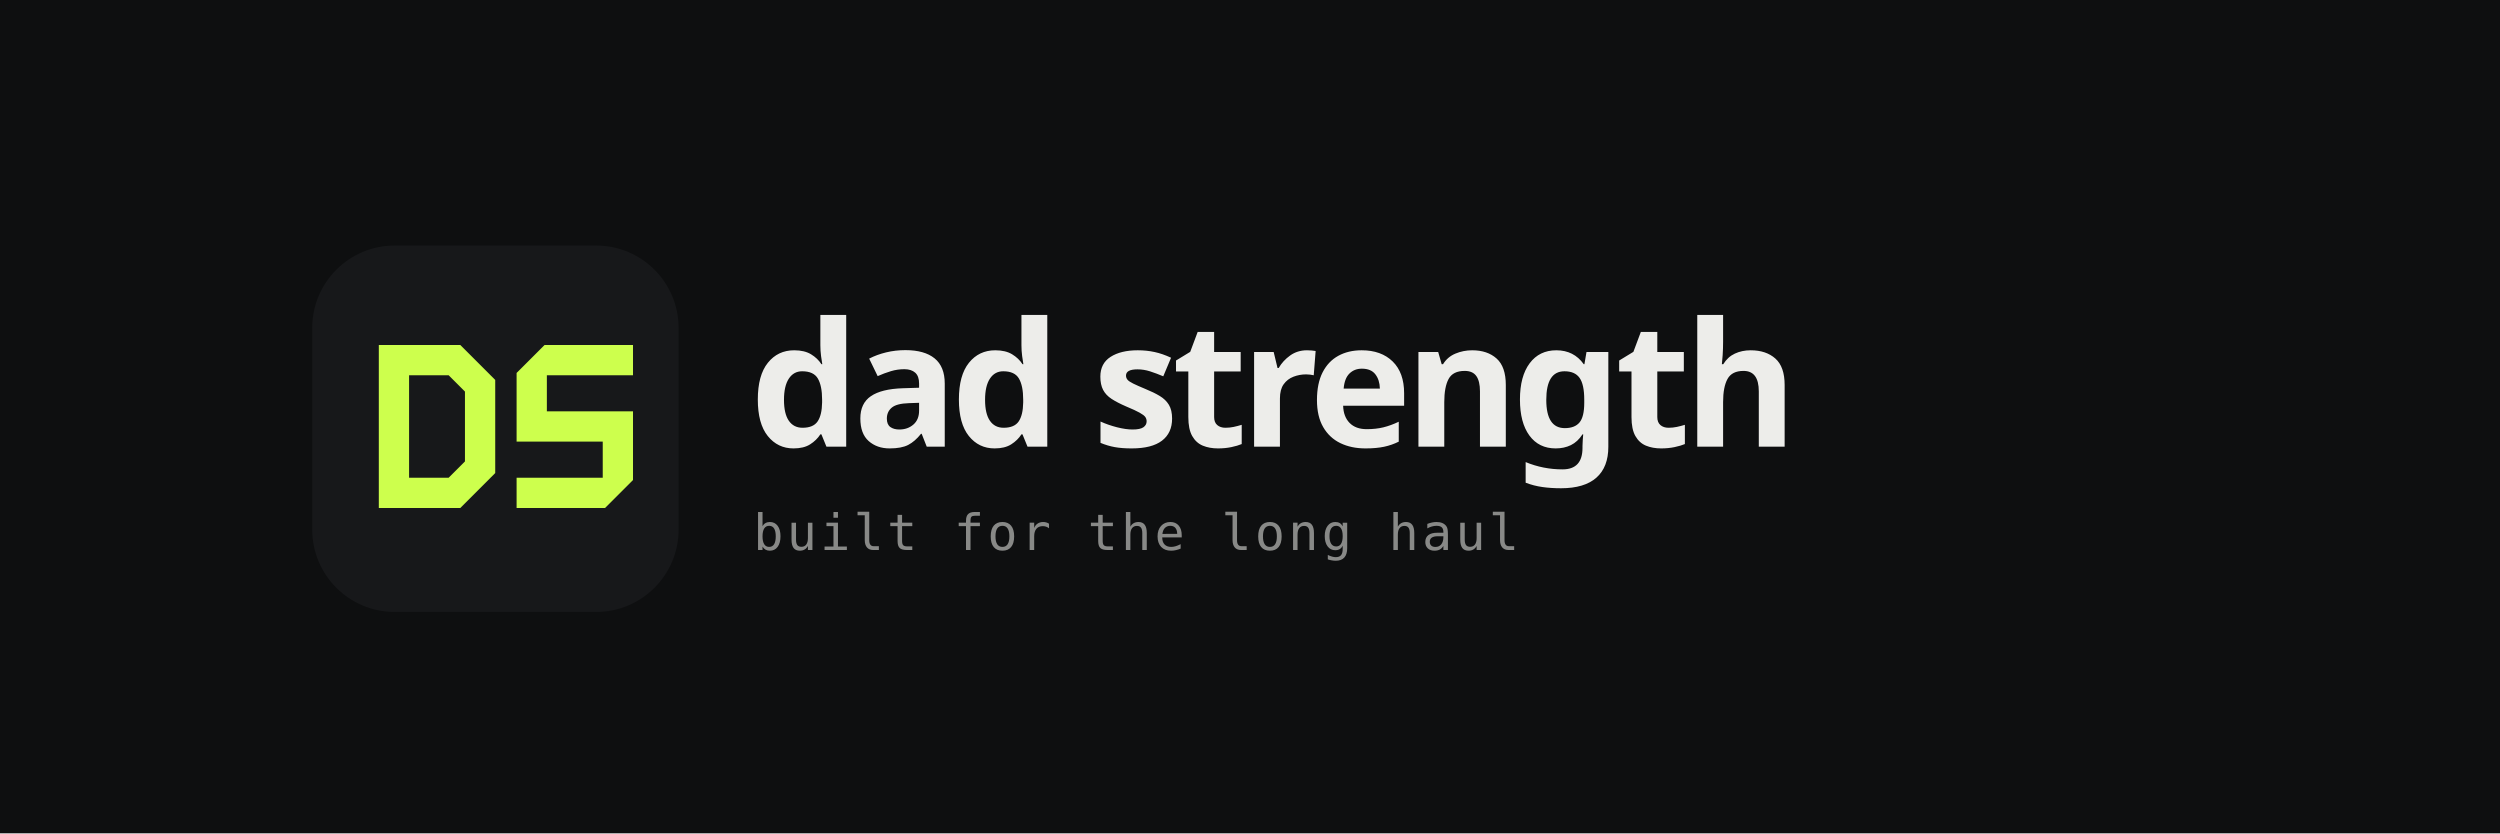
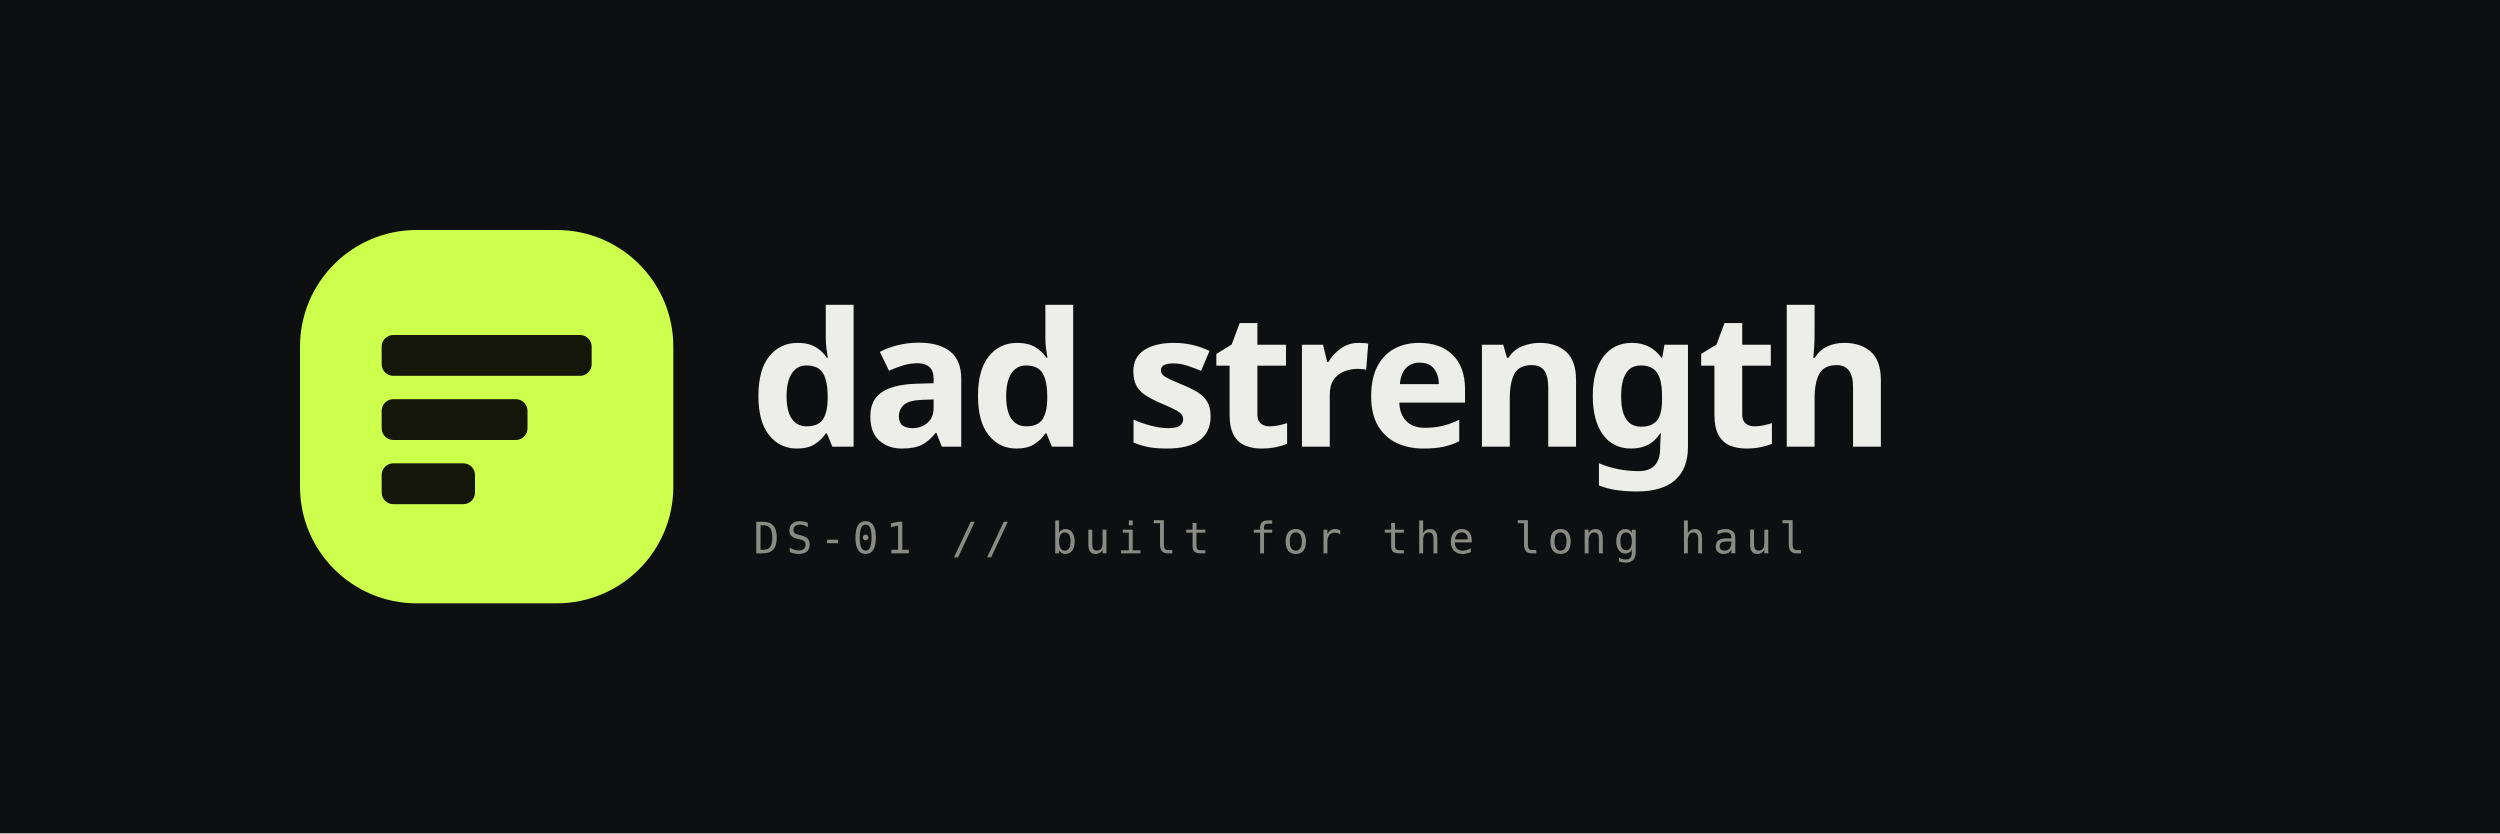
<svg xmlns="http://www.w3.org/2000/svg" viewBox="0 0 1500 500" width="1500" height="500">
  <rect width="1500" height="500" fill="#0E0F10" />
-   <g transform="translate(180,140) scale(0.229)">
-     <rect x="32" y="32" width="960" height="960" rx="216" fill="#17181A" />
-     <path d="M0,0 H70 L100,30 V110 L70,140 H0 Z M26,26 H60 L74,40 V100 L60,114 H26 Z" transform="translate(206.5,292.6) scale(3.05)" fill="#CDFF4D" fill-rule="evenodd" />
-     <path d="M24,0 H100 V26 H26 V57 H100 V116 L76,140 H0 V114 H74 V83 H0 V24 Z" transform="translate(567.5,292.6) scale(3.05)" fill="#CDFF4D" fill-rule="evenodd" />
+   <g transform="translate(180,138) scale(3.5)">
+     <rect width="64" height="64" rx="20" fill="#CDFF4D" />
+     <rect x="14" y="18" width="36" height="7" rx="2" fill="#131608" />
+     <rect x="14" y="29" width="25" height="7" rx="2" fill="#131608" />
+     <rect x="14" y="40" width="16" height="7" rx="2" fill="#131608" />
  </g>
-   <text x="450" y="268" font-family="Space Grotesk, Segoe UI, system-ui, sans-serif" font-size="104" font-weight="700" letter-spacing="-4" fill="#EDEDEA">dad strength</text>
-   <text x="452" y="330" font-family="Geist Mono, ui-monospace, monospace" font-size="30" letter-spacing="2" fill="#EDEDEA" opacity="0.55">built for the long haul</text>
+   <text x="450" y="268" font-family="Space Grotesk, Segoe UI, system-ui, sans-serif" font-size="112" font-weight="600" letter-spacing="-3.4" fill="#EDEDEA">dad strength</text>
+   <text x="452" y="332" font-family="Geist Mono, Space Mono, ui-monospace, monospace" font-size="26" letter-spacing="4.2" fill="#8B8B85">DS-01 // built for the long haul</text>
</svg>
